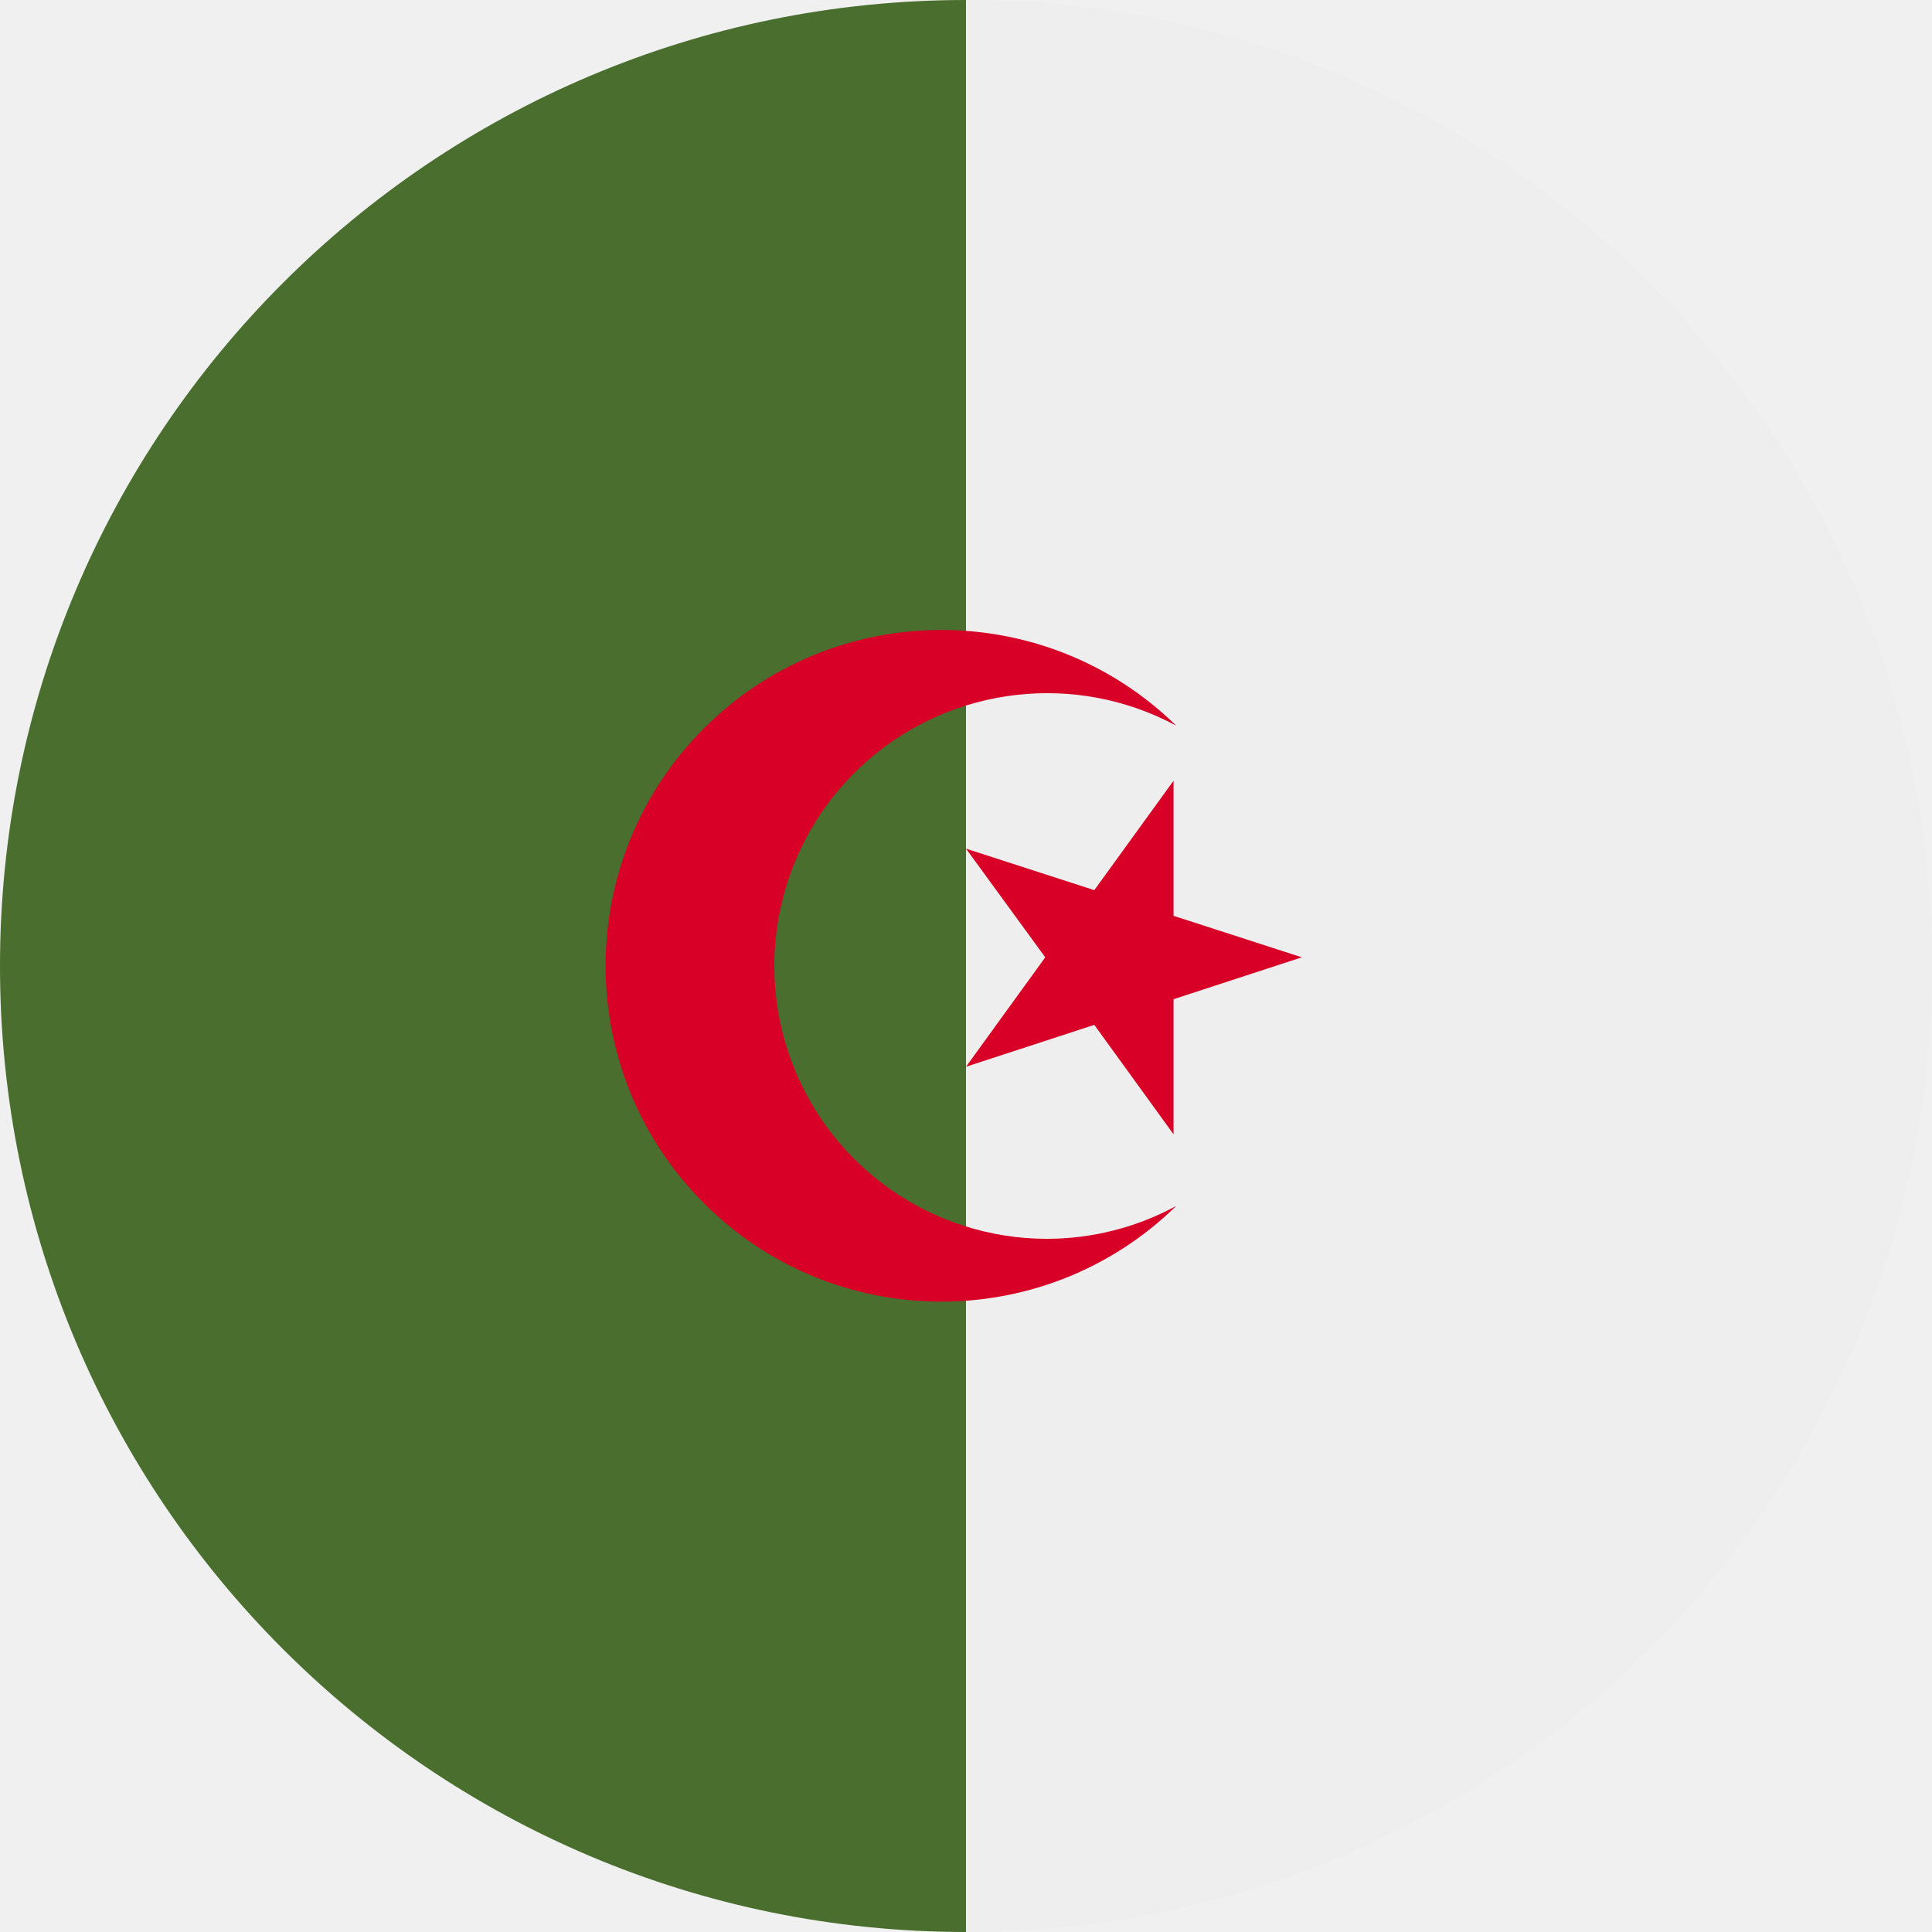
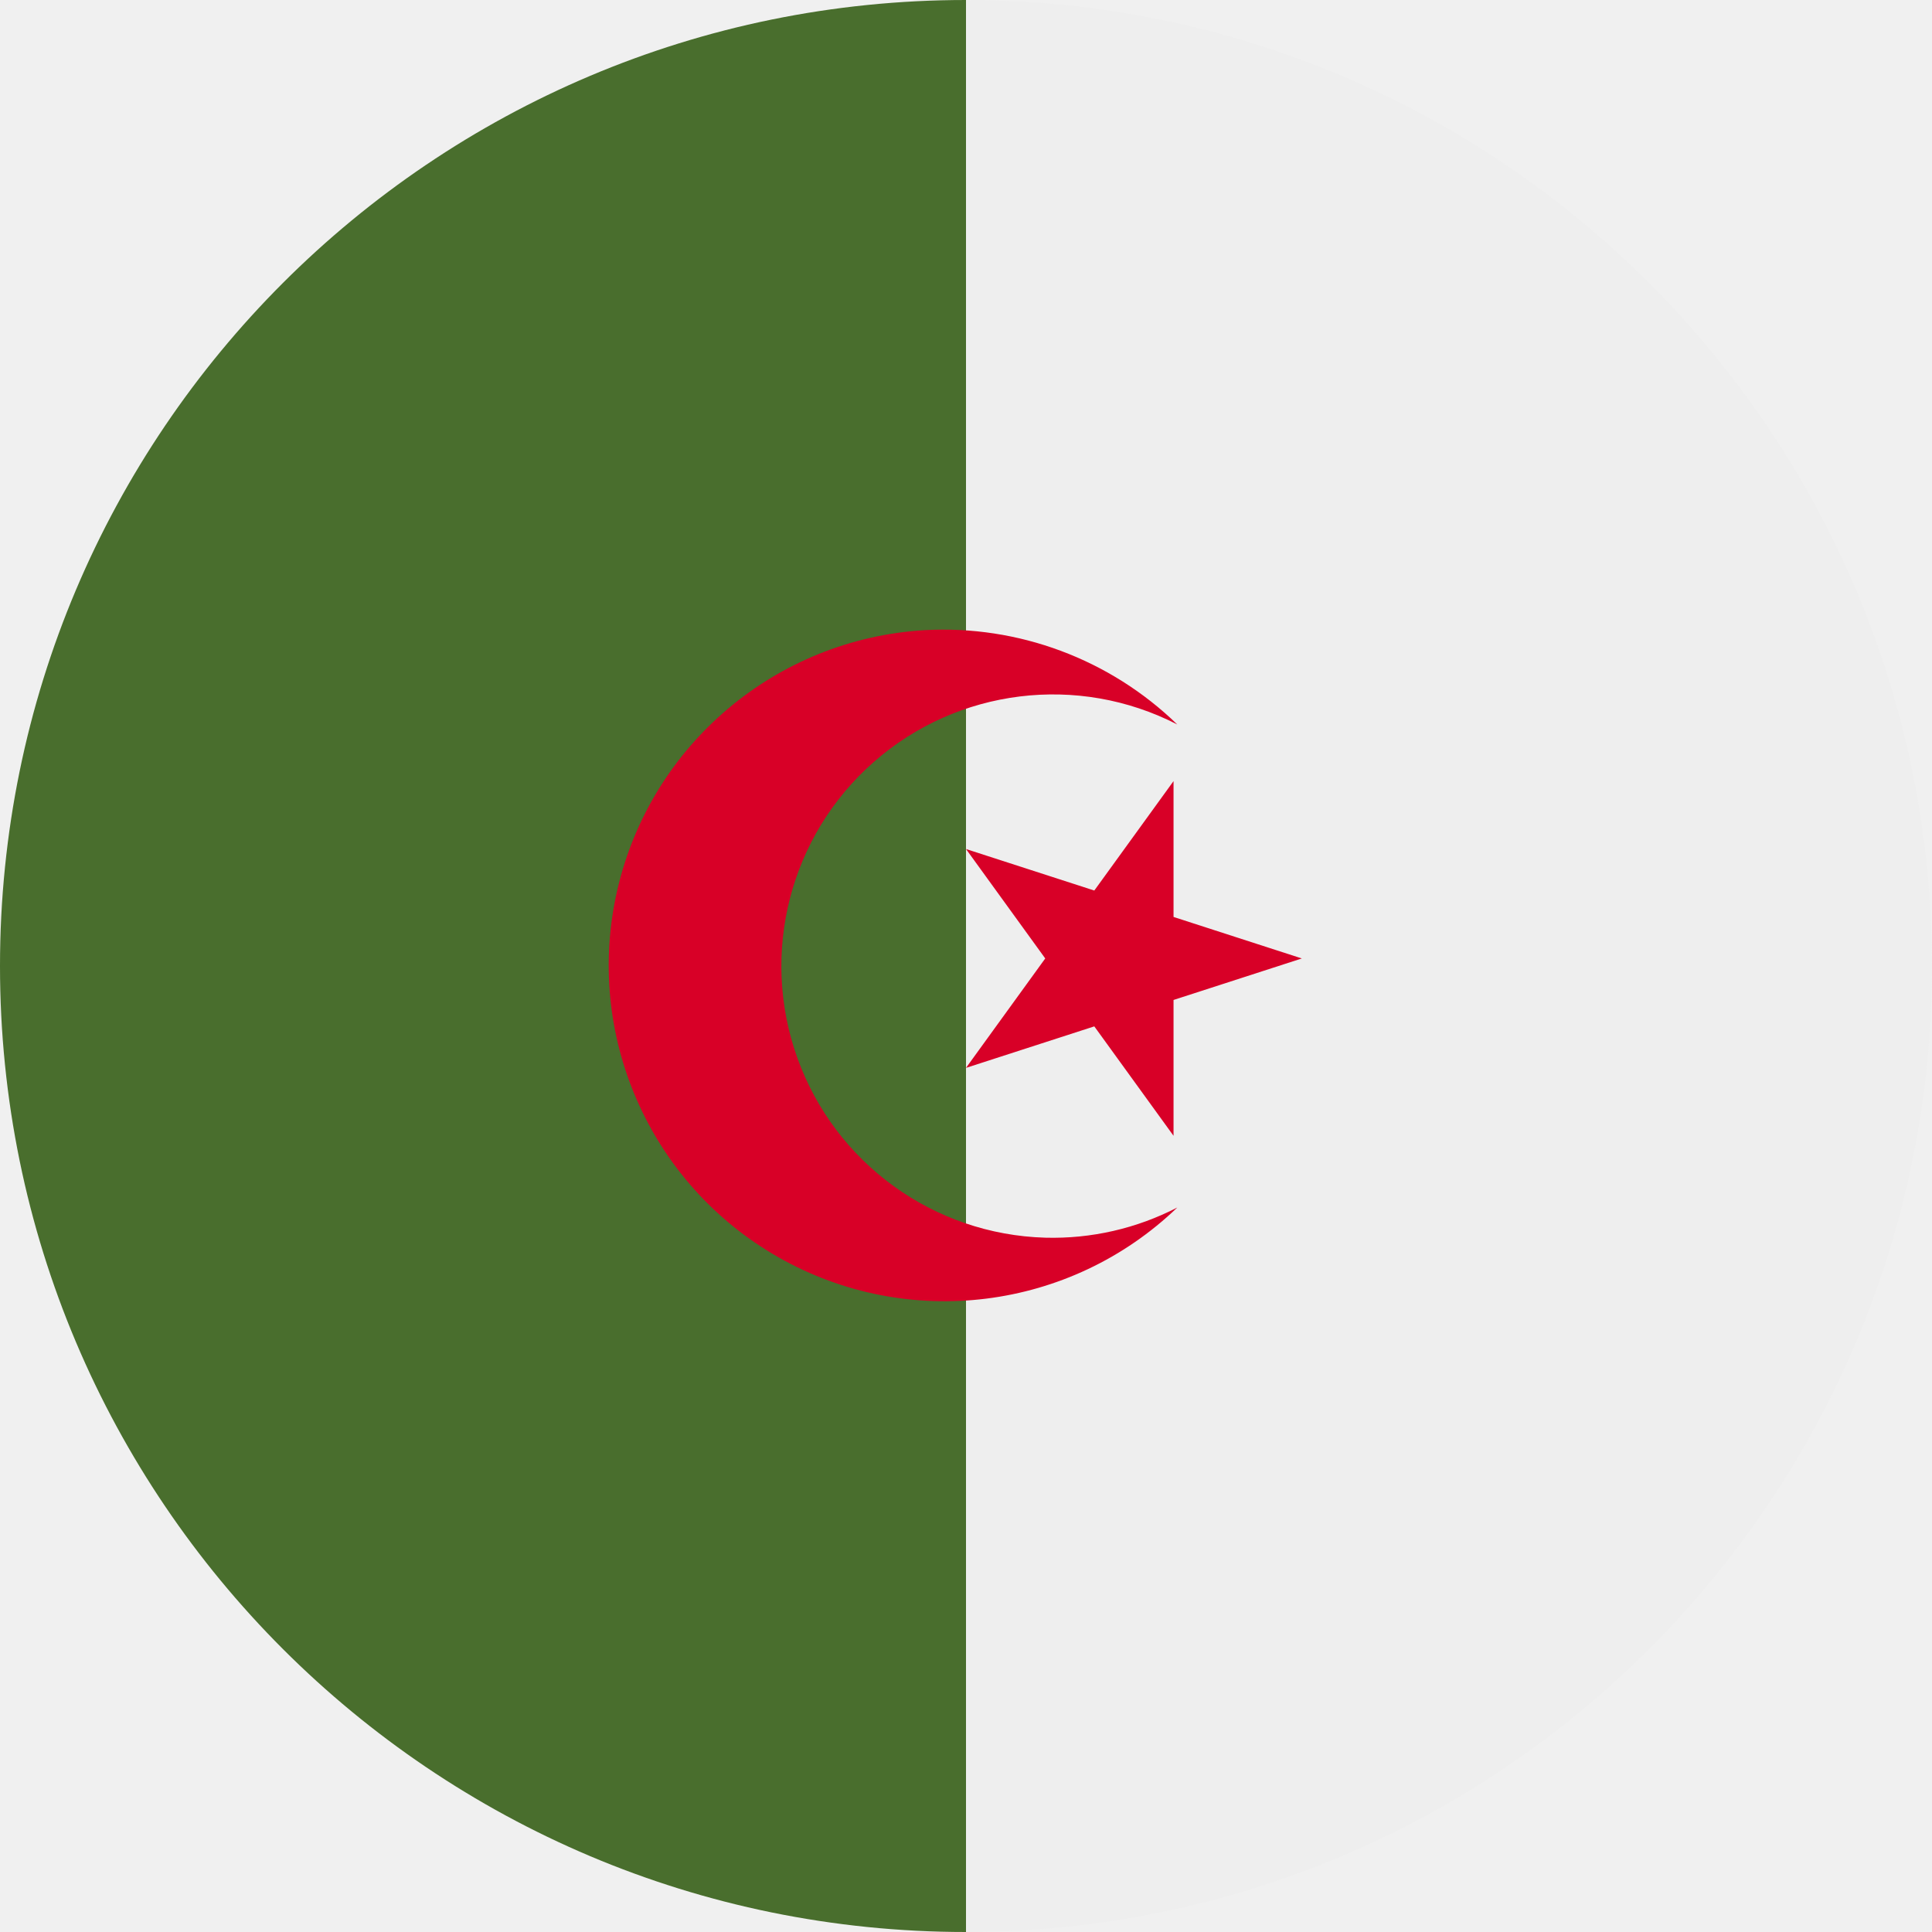
<svg xmlns="http://www.w3.org/2000/svg" width="512" height="512" viewBox="0 0 512 512">
  <mask id="a">
    <circle cx="256" cy="256" r="256" fill="#fff" />
  </mask>
  <g mask="url(#a)">
-     <path fill="#496e2d" d="M0 0h256l45.3 251.8L256 512H0z" />
+     <path fill="#496e2d" d="M0 0h256l32 256-32 256H0Z" />
    <path fill="#eee" d="M256 0h256v512H256z" />
-     <g fill="#d80027">
-       <path d="m311 206.9-21 29-34-11 21 28.8-21 29 34-11.1 21 29v-35.8l34-11.1-34-11z" />
-       <path d="M277.2 328.3a72.3 72.3 0 1 1 34.5-136 89 89 0 1 0 0 127.3 72 72 0 0 1-34.5 8.7z" />
-     </g>
+     <path fill="#d80027" d="M245 167a89 89 0 1 0 67 153 72 72 0 0 1-35 8 72 72 0 1 1 35-136 89 89 0 0 0-67-25m66 40-21 29-34-11 21 29-21 29 34-11 21 29v-36l34-11-34-11z" />
  </g>
</svg>
